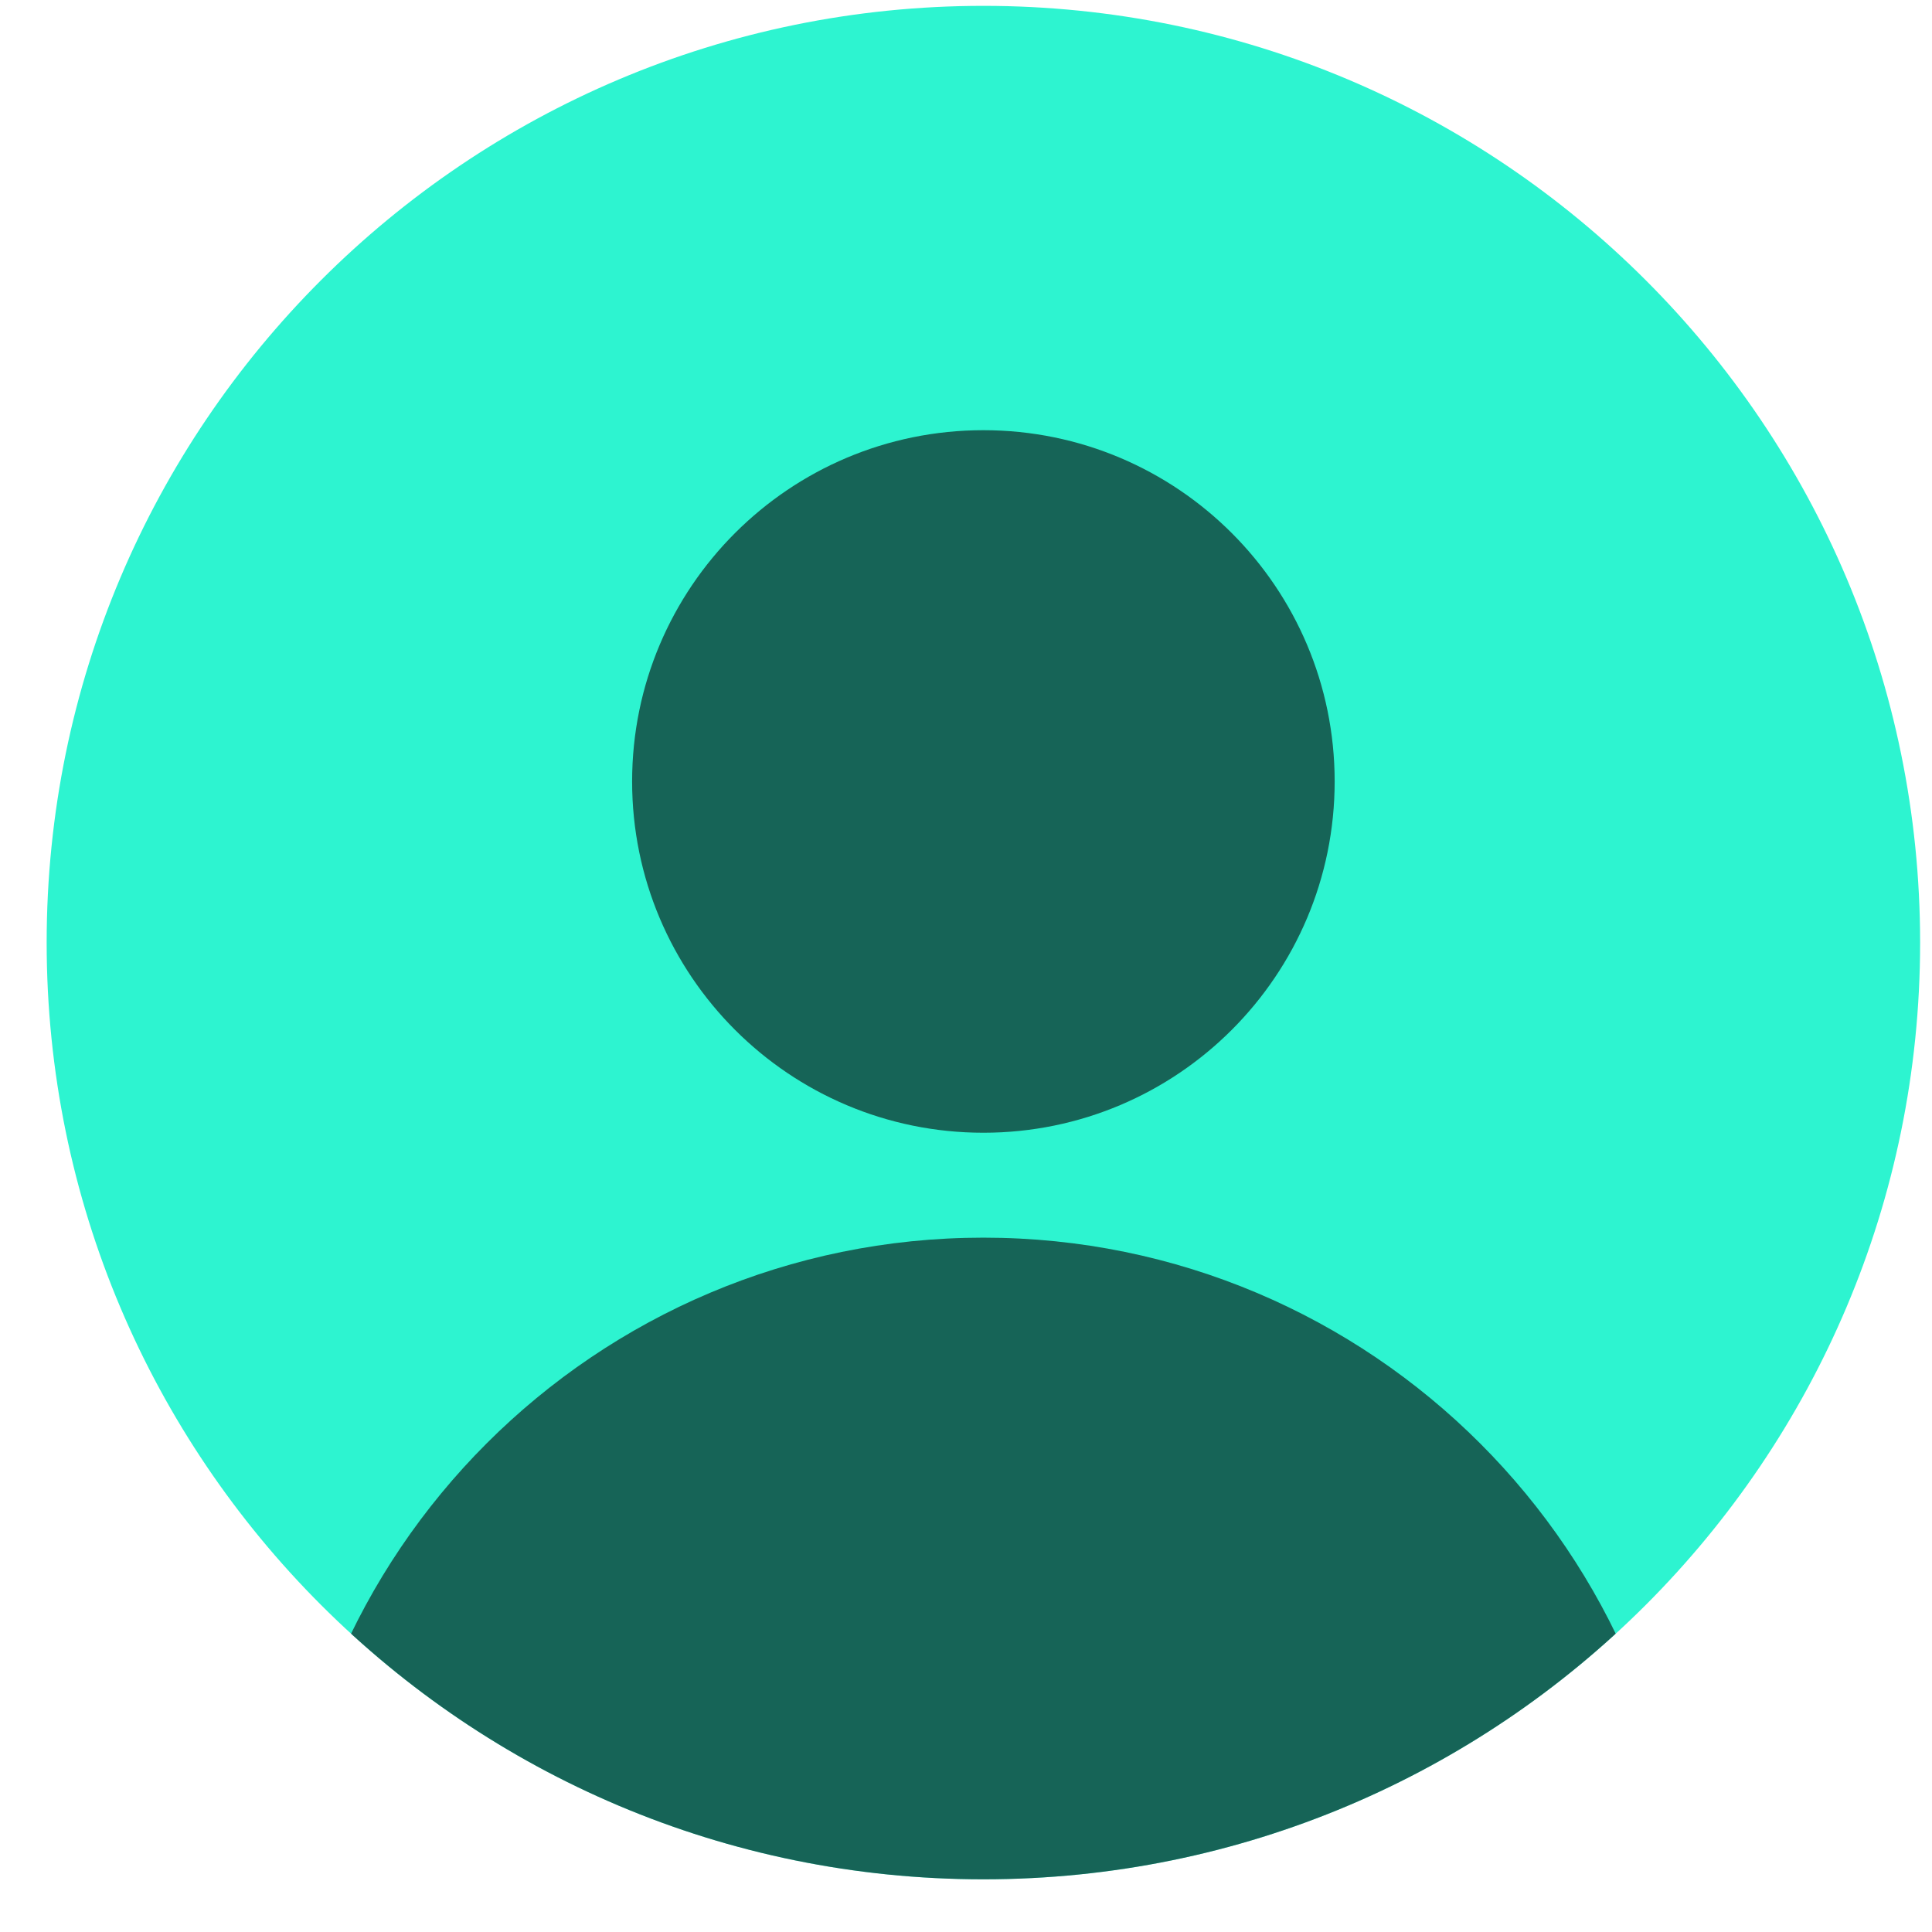
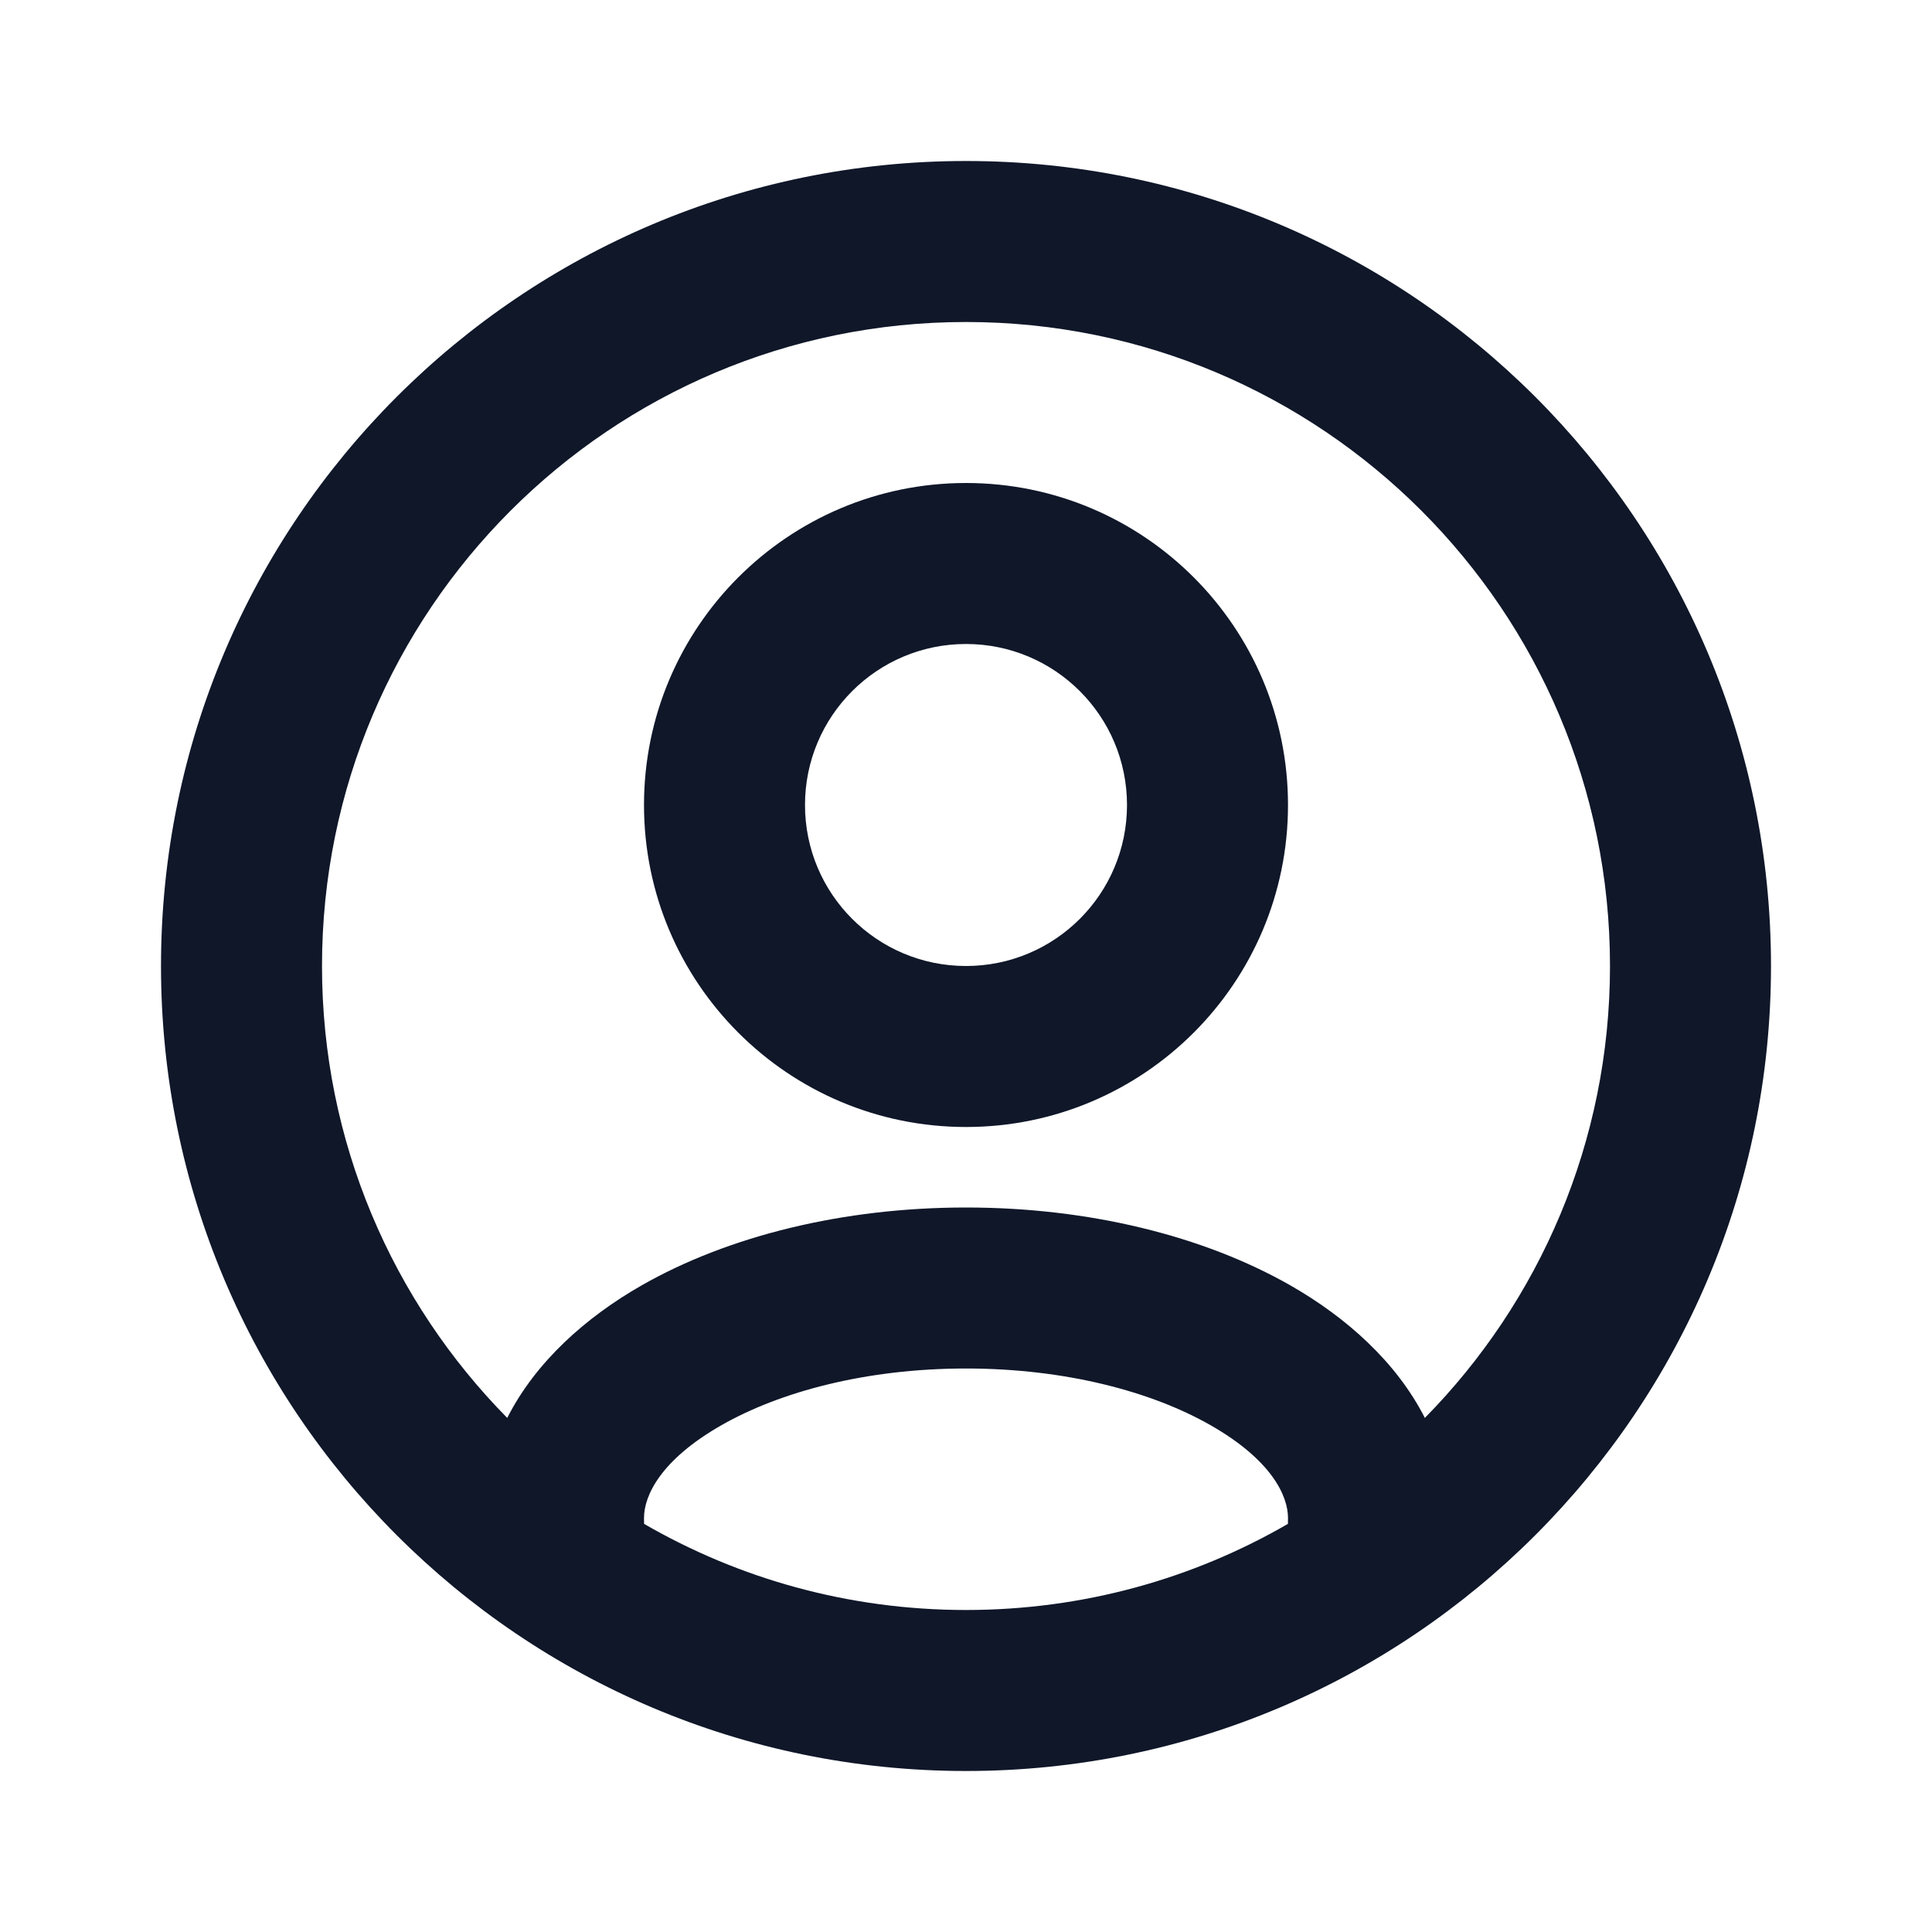
- <svg xmlns="http://www.w3.org/2000/svg" width="33" height="33" viewBox="0 0 33 33" fill="none">
-   <circle cx="16.797" cy="16.1" r="16" fill="#2DF4D0" />
-   <mask id="mask0_461_851" style="mask-type:alpha" maskUnits="userSpaceOnUse" x="0" y="0" width="33" height="33">
-     <circle cx="16.797" cy="16.1" r="16" fill="#2DF4D0" />
-   </mask>
-   <g mask="url(#mask0_461_851)">
-     <g opacity="0.7">
-       <circle cx="16.797" cy="13.348" r="6" fill="#0D2723" />
-       <circle cx="16.797" cy="33.14" r="12" fill="#0D2723" />
-     </g>
-   </g>
+ <svg xmlns="http://www.w3.org/2000/svg" width="800px" height="800px" viewBox="0 0 24 24" fill="none">
+   <path fill-rule="evenodd" clip-rule="evenodd" d="M8 10C8 7.791 9.791 6 12 6C14.209 6 16 7.791 16 10C16 12.209 14.209 14 12 14C9.791 14 8 12.209 8 10ZM12 8C10.895 8 10 8.895 10 10C10 11.105 10.895 12 12 12C13.105 12 14 11.105 14 10C14 8.895 13.105 8 12 8Z" fill="#0F1729" />
+   <path fill-rule="evenodd" clip-rule="evenodd" d="M2 12C2 6.477 6.477 2 12 2C17.523 2 22 6.477 22 12C22 17.523 17.523 22 12 22C6.477 22 2 17.523 2 12ZM12 4C7.582 4 4 7.582 4 12C4 14.187 4.878 16.17 6.301 17.614C6.655 16.915 7.282 16.361 7.968 15.969C9.05 15.351 10.477 15 12 15C13.523 15 14.95 15.351 16.032 15.969C16.718 16.361 17.345 16.915 17.7 17.614C19.122 16.17 20 14.187 20 12C20 7.582 16.418 4 12 4ZM15.999 18.93C16 18.913 16 18.892 16 18.857C16 18.582 15.796 18.137 15.039 17.705C14.311 17.289 13.239 17 12 17C10.761 17 9.689 17.289 8.961 17.705C8.204 18.137 8 18.582 8 18.857C8 18.892 8 18.913 8.001 18.93C9.177 19.611 10.543 20 12 20C13.457 20 14.823 19.611 15.999 18.93Z" fill="#0F1729" />
</svg>
